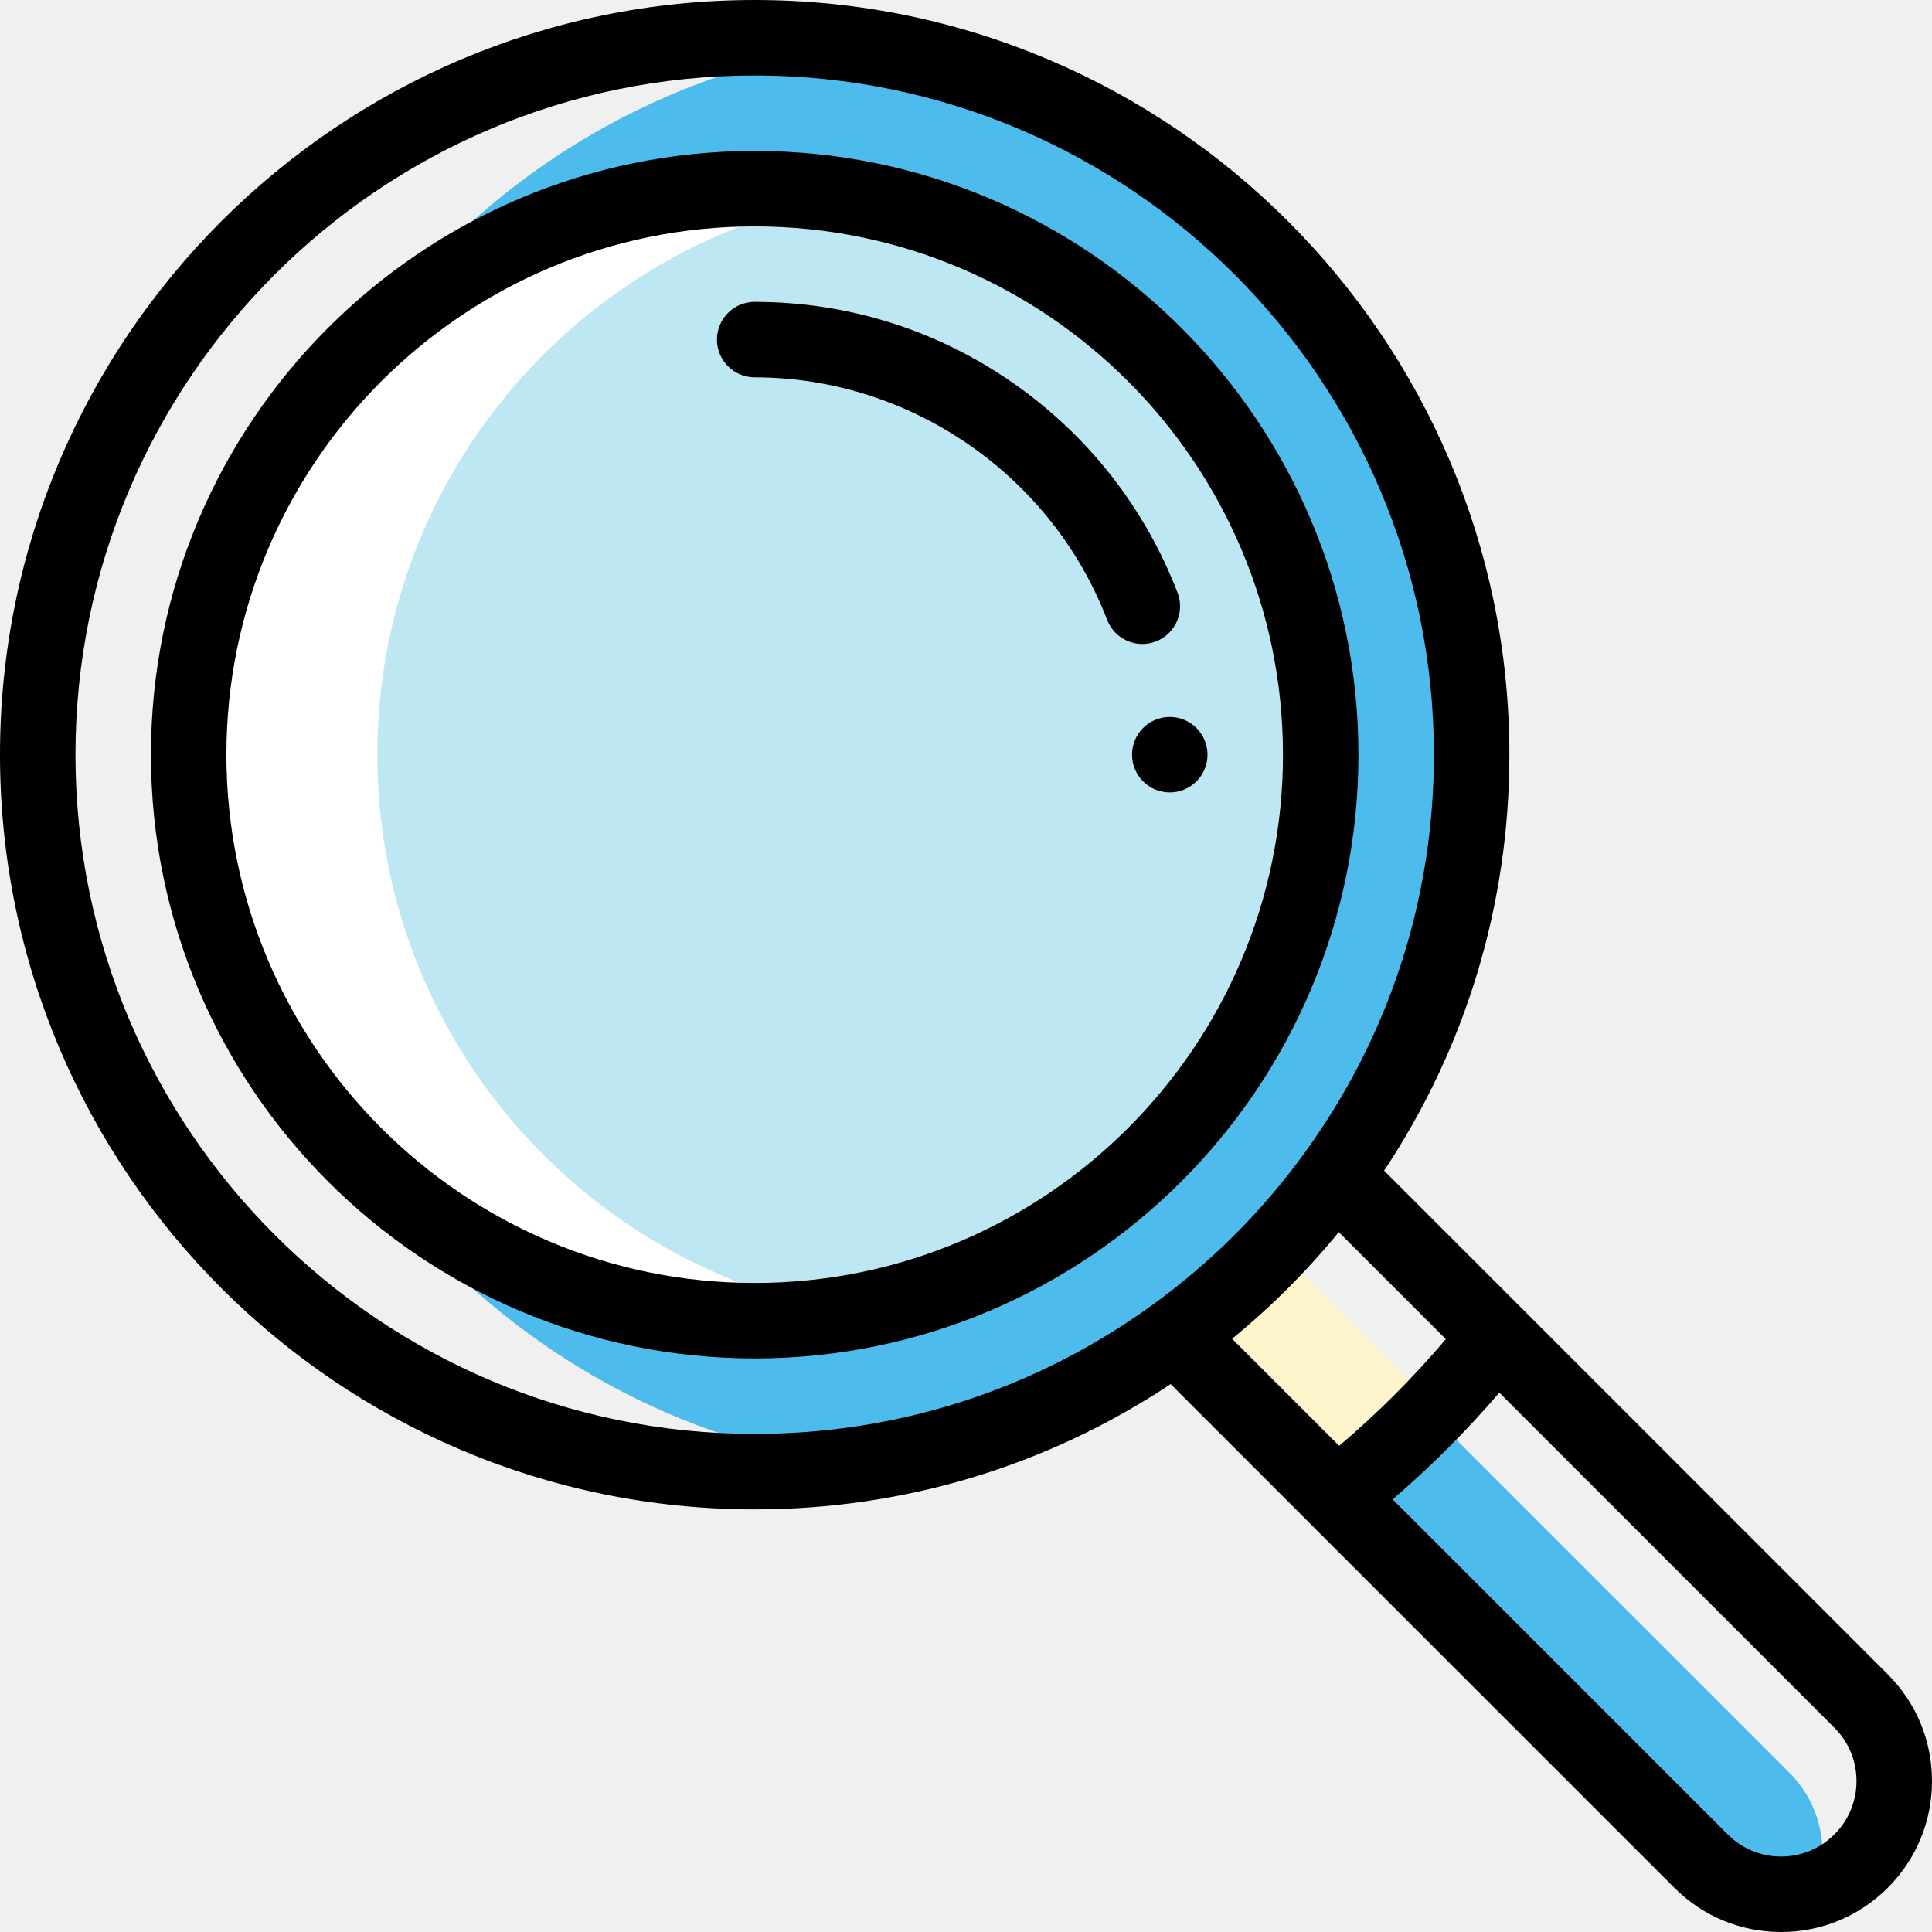
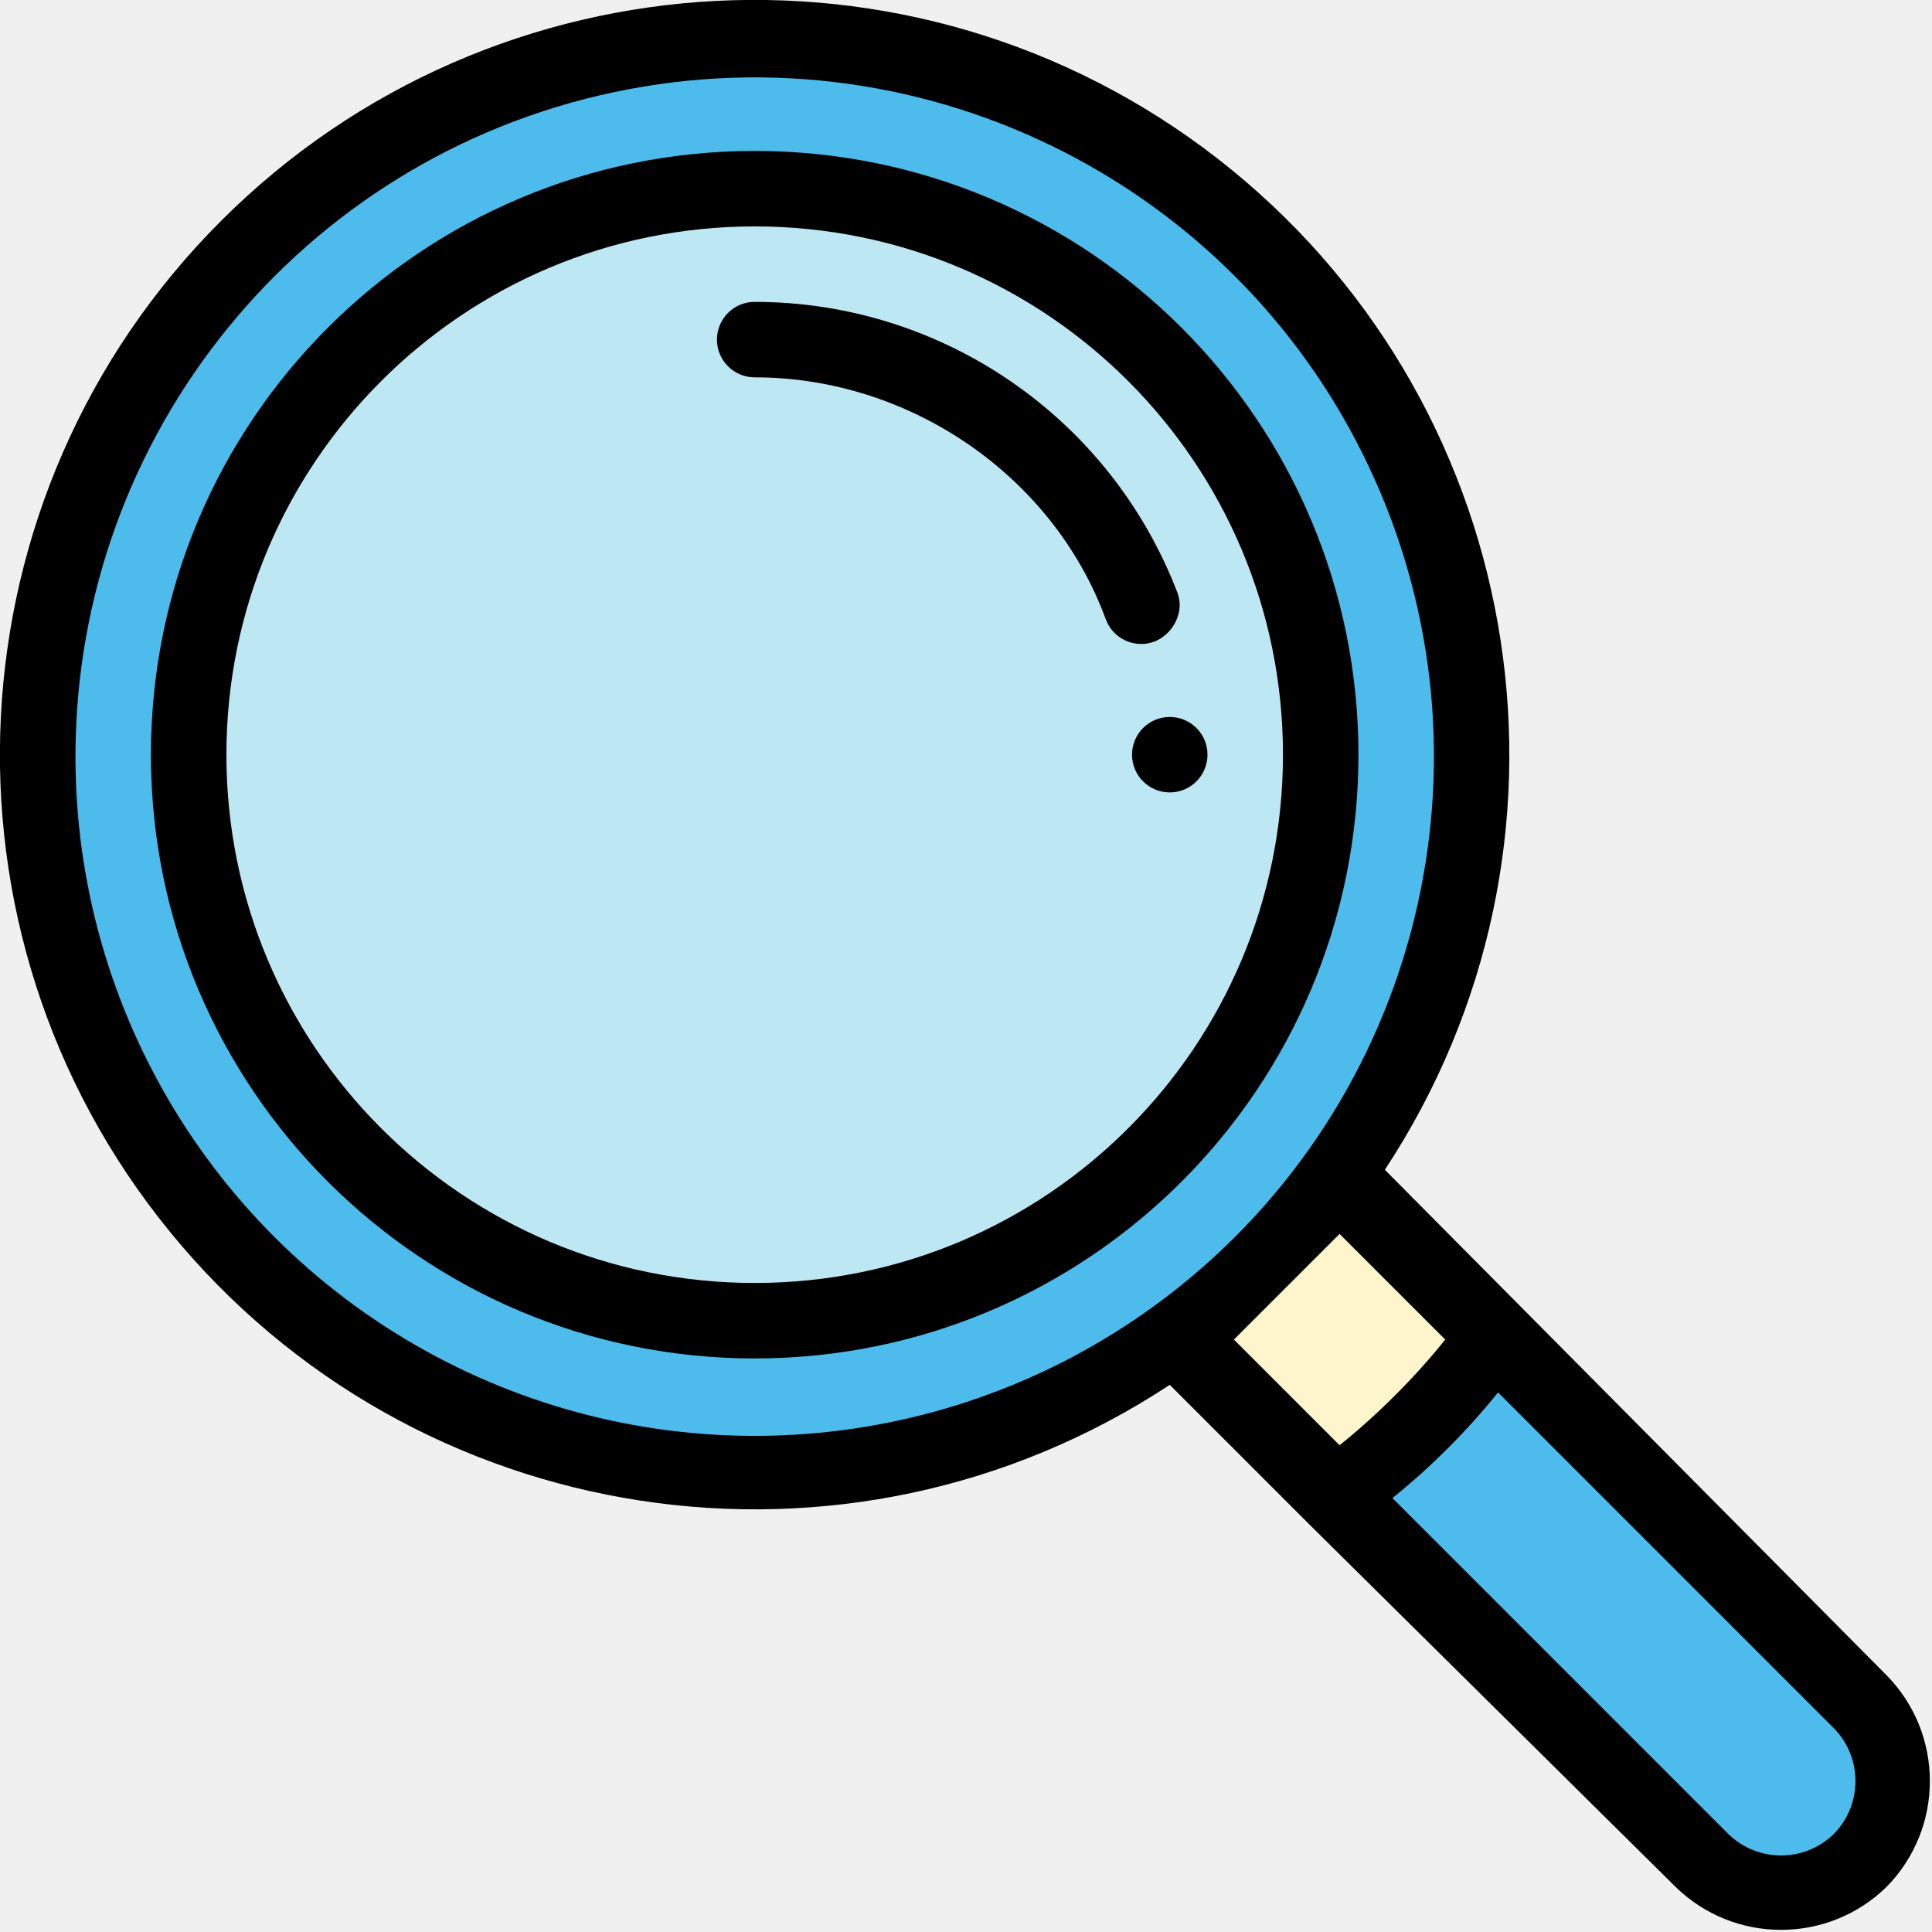
- <svg xmlns="http://www.w3.org/2000/svg" viewBox="0 0 512 512">
-   <path d="m378.871 374.449c-3.855 3.953-7.836 7.785-11.941 11.48-3.695 4.105-7.527 8.086-11.48 11.941l95.34 95.34c5.859 5.859 13.531 8.789 21.211 8.789 3.199 0 6.398-.516 9.465-1.535 3.461-10.43 1.047-22.379-7.254-30.676zm0 0" fill="#4dbbeb" />
-   <path d="m354.219 396.641c4.637-3.648 9.125-7.473 13.492-11.43 3.957-4.367 7.781-8.855 11.43-13.492l-41.199-41.199c-4.043 4.27-8.277 8.348-12.691 12.23-3.879 4.414-7.961 8.648-12.23 12.691zm0 0" fill="#fff5cd" />
-   <path d="m226 11.785c-92.512 12.719-164 92.266-164 188.215 0 95.961 71.504 175.516 164.027 188.219 31.578-4.348 60.711-16.48 85.383-34.398 16.27-11.809 30.602-26.141 42.41-42.41 22.75-31.32 36.18-69.832 36.18-111.41 0-95.949-71.488-175.496-164-188.215zm0 0" fill="#4dbbeb" />
-   <path d="m200 50c82.711 0 150 67.289 150 150s-67.289 150-150 150-150-67.289-150-150 67.289-150 150-150zm0 0" fill="#fff" />
-   <path d="m225 52.094c-70.852 11.938-125 73.715-125 147.906s54.148 135.969 125 147.906c70.852-11.938 125-73.715 125-147.906s-54.148-135.969-125-147.906zm0 0" fill="#bee7f4" />
-   <path d="m500.281 443.719-133.48-133.48c21.746-32.754 33.199-70.684 33.199-110.238 0-110.281-89.719-200-200-200s-200 89.719-200 200 89.719 200 200 200c39.555 0 77.484-11.453 110.238-33.199l36.895 36.895c.008.008.012.012.016.02l96.57 96.566c7.559 7.559 17.602 11.719 28.281 11.719s20.723-4.16 28.277-11.715c7.559-7.555 11.723-17.598 11.723-28.285s-4.164-20.73-11.719-28.281zm-173.766-88.926c10.352-8.469 19.812-17.93 28.277-28.277l28.371 28.371c-8.629 10.184-18.094 19.648-28.277 28.277zm-306.516-154.793c0-99.254 80.746-180 180-180s180 80.746 180 180c0 38.176-11.852 74.668-34.273 105.535-11.215 15.453-24.738 28.977-40.191 40.191v.004c-30.867 22.418-67.359 34.27-105.535 34.27-99.254 0-180-80.746-180-180zm466.141 286.141c-3.781 3.777-8.801 5.859-14.141 5.859s-10.359-2.082-14.141-5.859l-88.793-88.797c10.125-8.691 19.586-18.148 28.277-28.277l88.797 88.797c3.777 3.777 5.859 8.793 5.859 14.137s-2.082 10.359-5.859 14.141zm0 0" />
-   <path d="m360 200c0-88.227-71.773-160-160-160s-160 71.773-160 160 71.773 160 160 160 160-71.773 160-160zm-160 140c-77.195 0-140-62.805-140-140s62.805-140 140-140 140 62.805 140 140-62.805 140-140 140zm0 0" />
-   <path d="m306.316 169.996c5.156-1.98 7.73-7.766 5.75-12.922-8.613-22.414-23.605-41.574-43.363-55.414-20.223-14.172-43.98-21.66-68.703-21.66-5.523 0-10 4.477-10 10s4.477 10 10 10c41.098 0 78.633 25.816 93.395 64.246 1.531 3.977 5.32 6.418 9.34 6.418 1.191 0 2.402-.215 3.582-.668zm0 0" />
-   <path d="m310 190c-5.52 0-10 4.48-10 10s4.48 10 10 10 10-4.48 10-10-4.48-10-10-10zm0 0" />
+ <svg xmlns="http://www.w3.org/2000/svg" xml:space="preserve" style="enable-background:new 0 0 512 512" viewBox="0 0 512 512">
+   <path d="M493 451a30 30 0 1 1-42 42l-97-96c16-13 30-27 43-43l96 97z" style="fill:#4dbbeb" />
+   <path d="m354 311 43 43c-13 16-27 30-43 43l-43-43c17-12 31-26 43-43z" style="fill:#fff5cd" />
+   <path d="M390 200a189 189 0 0 1-190 190 190 190 0 1 1 190-190z" style="fill:#4dbbeb" />
+   <path d="M200 50a150 150 0 1 1 0 300 150 150 0 0 1 0-300z" style="fill:#bee7f4" />
+   <path d="M500 444 367 310a200 200 0 1 0-57 57l37 37 97 96a40 40 0 0 0 56 0 40 40 0 0 0 0-56zm-173-89 28-28 28 28c-8 10-18 20-28 28l-28-28zM20 200a180 180 0 1 1 286 146A180 180 0 0 1 20 200zm466 286a20 20 0 0 1-28 0l-89-89c10-8 20-18 28-28l89 89a20 20 0 0 1 0 28z" />
+   <path d="M360 200a160 160 0 1 0-320 0 160 160 0 0 0 320 0zM200 340a140 140 0 1 1 0-280 140 140 0 0 1 0 280z" />
+   <path d="M306 170c5-2 8-8 6-13a120 120 0 0 0-112-77 10 10 0 0 0 0 20c41 0 79 26 93 64a10 10 0 0 0 13 6zM310 190a10 10 0 1 0 0 20 10 10 0 0 0 0-20z" />
</svg>
